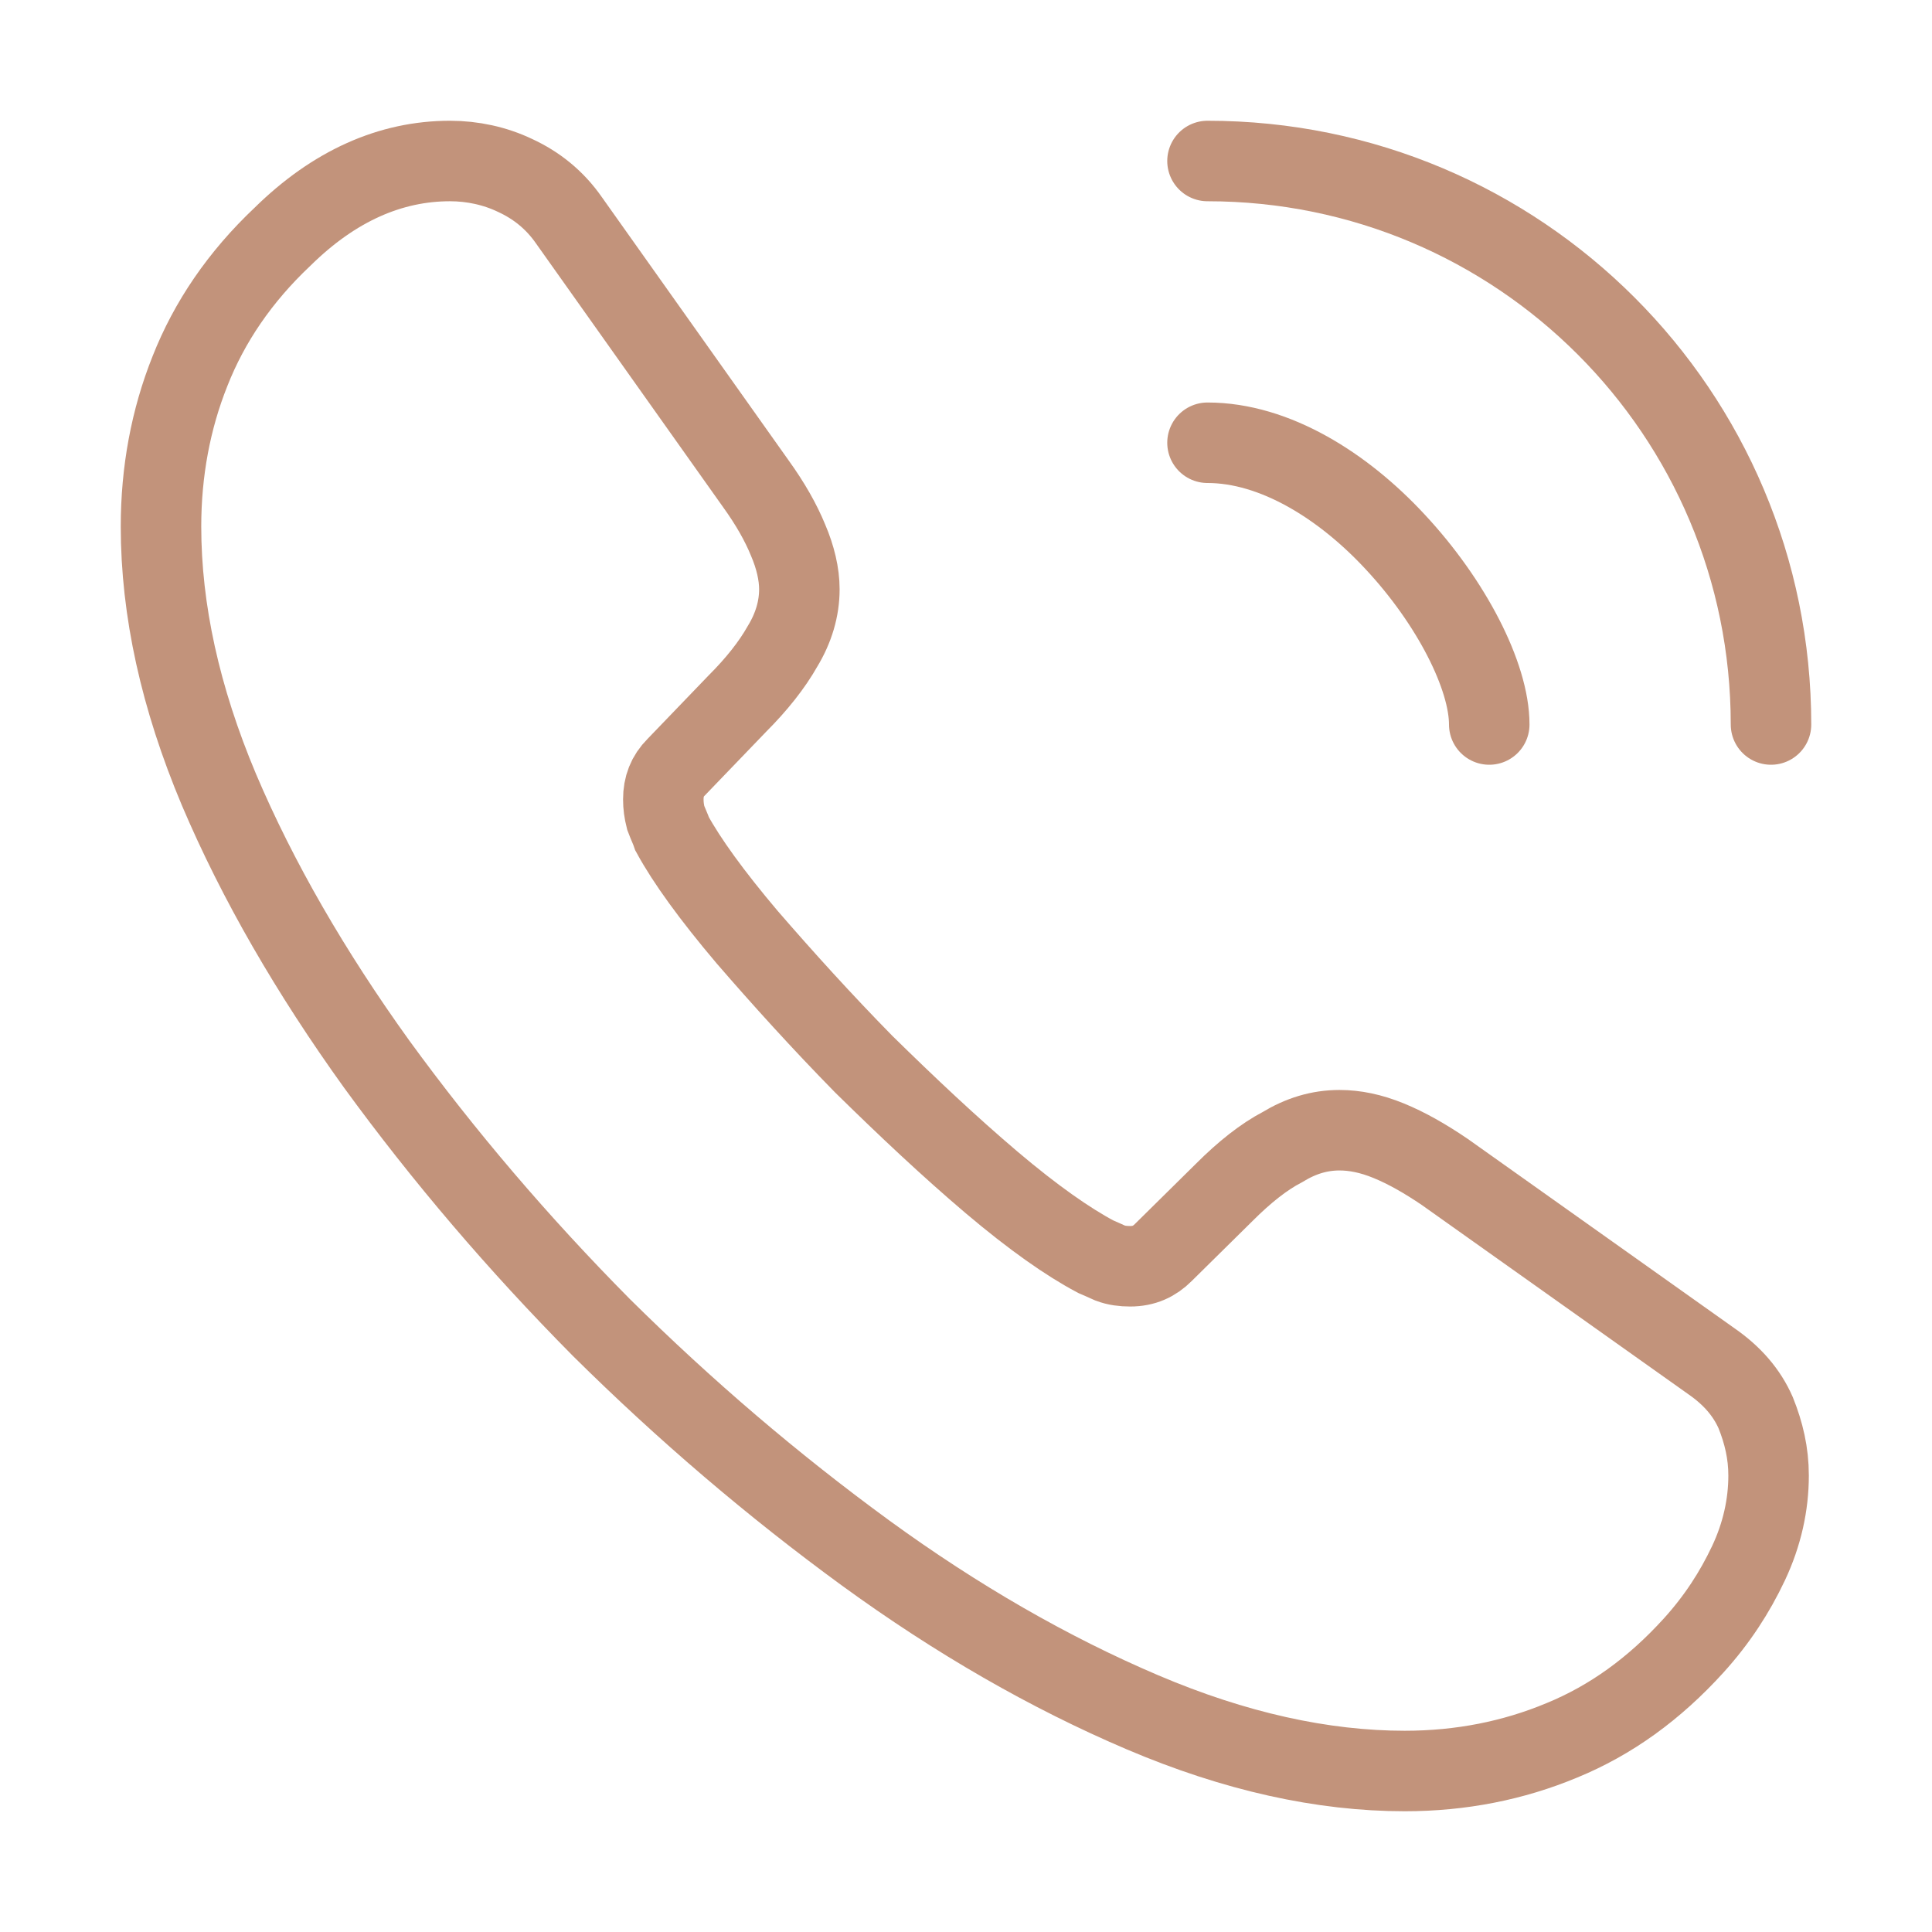
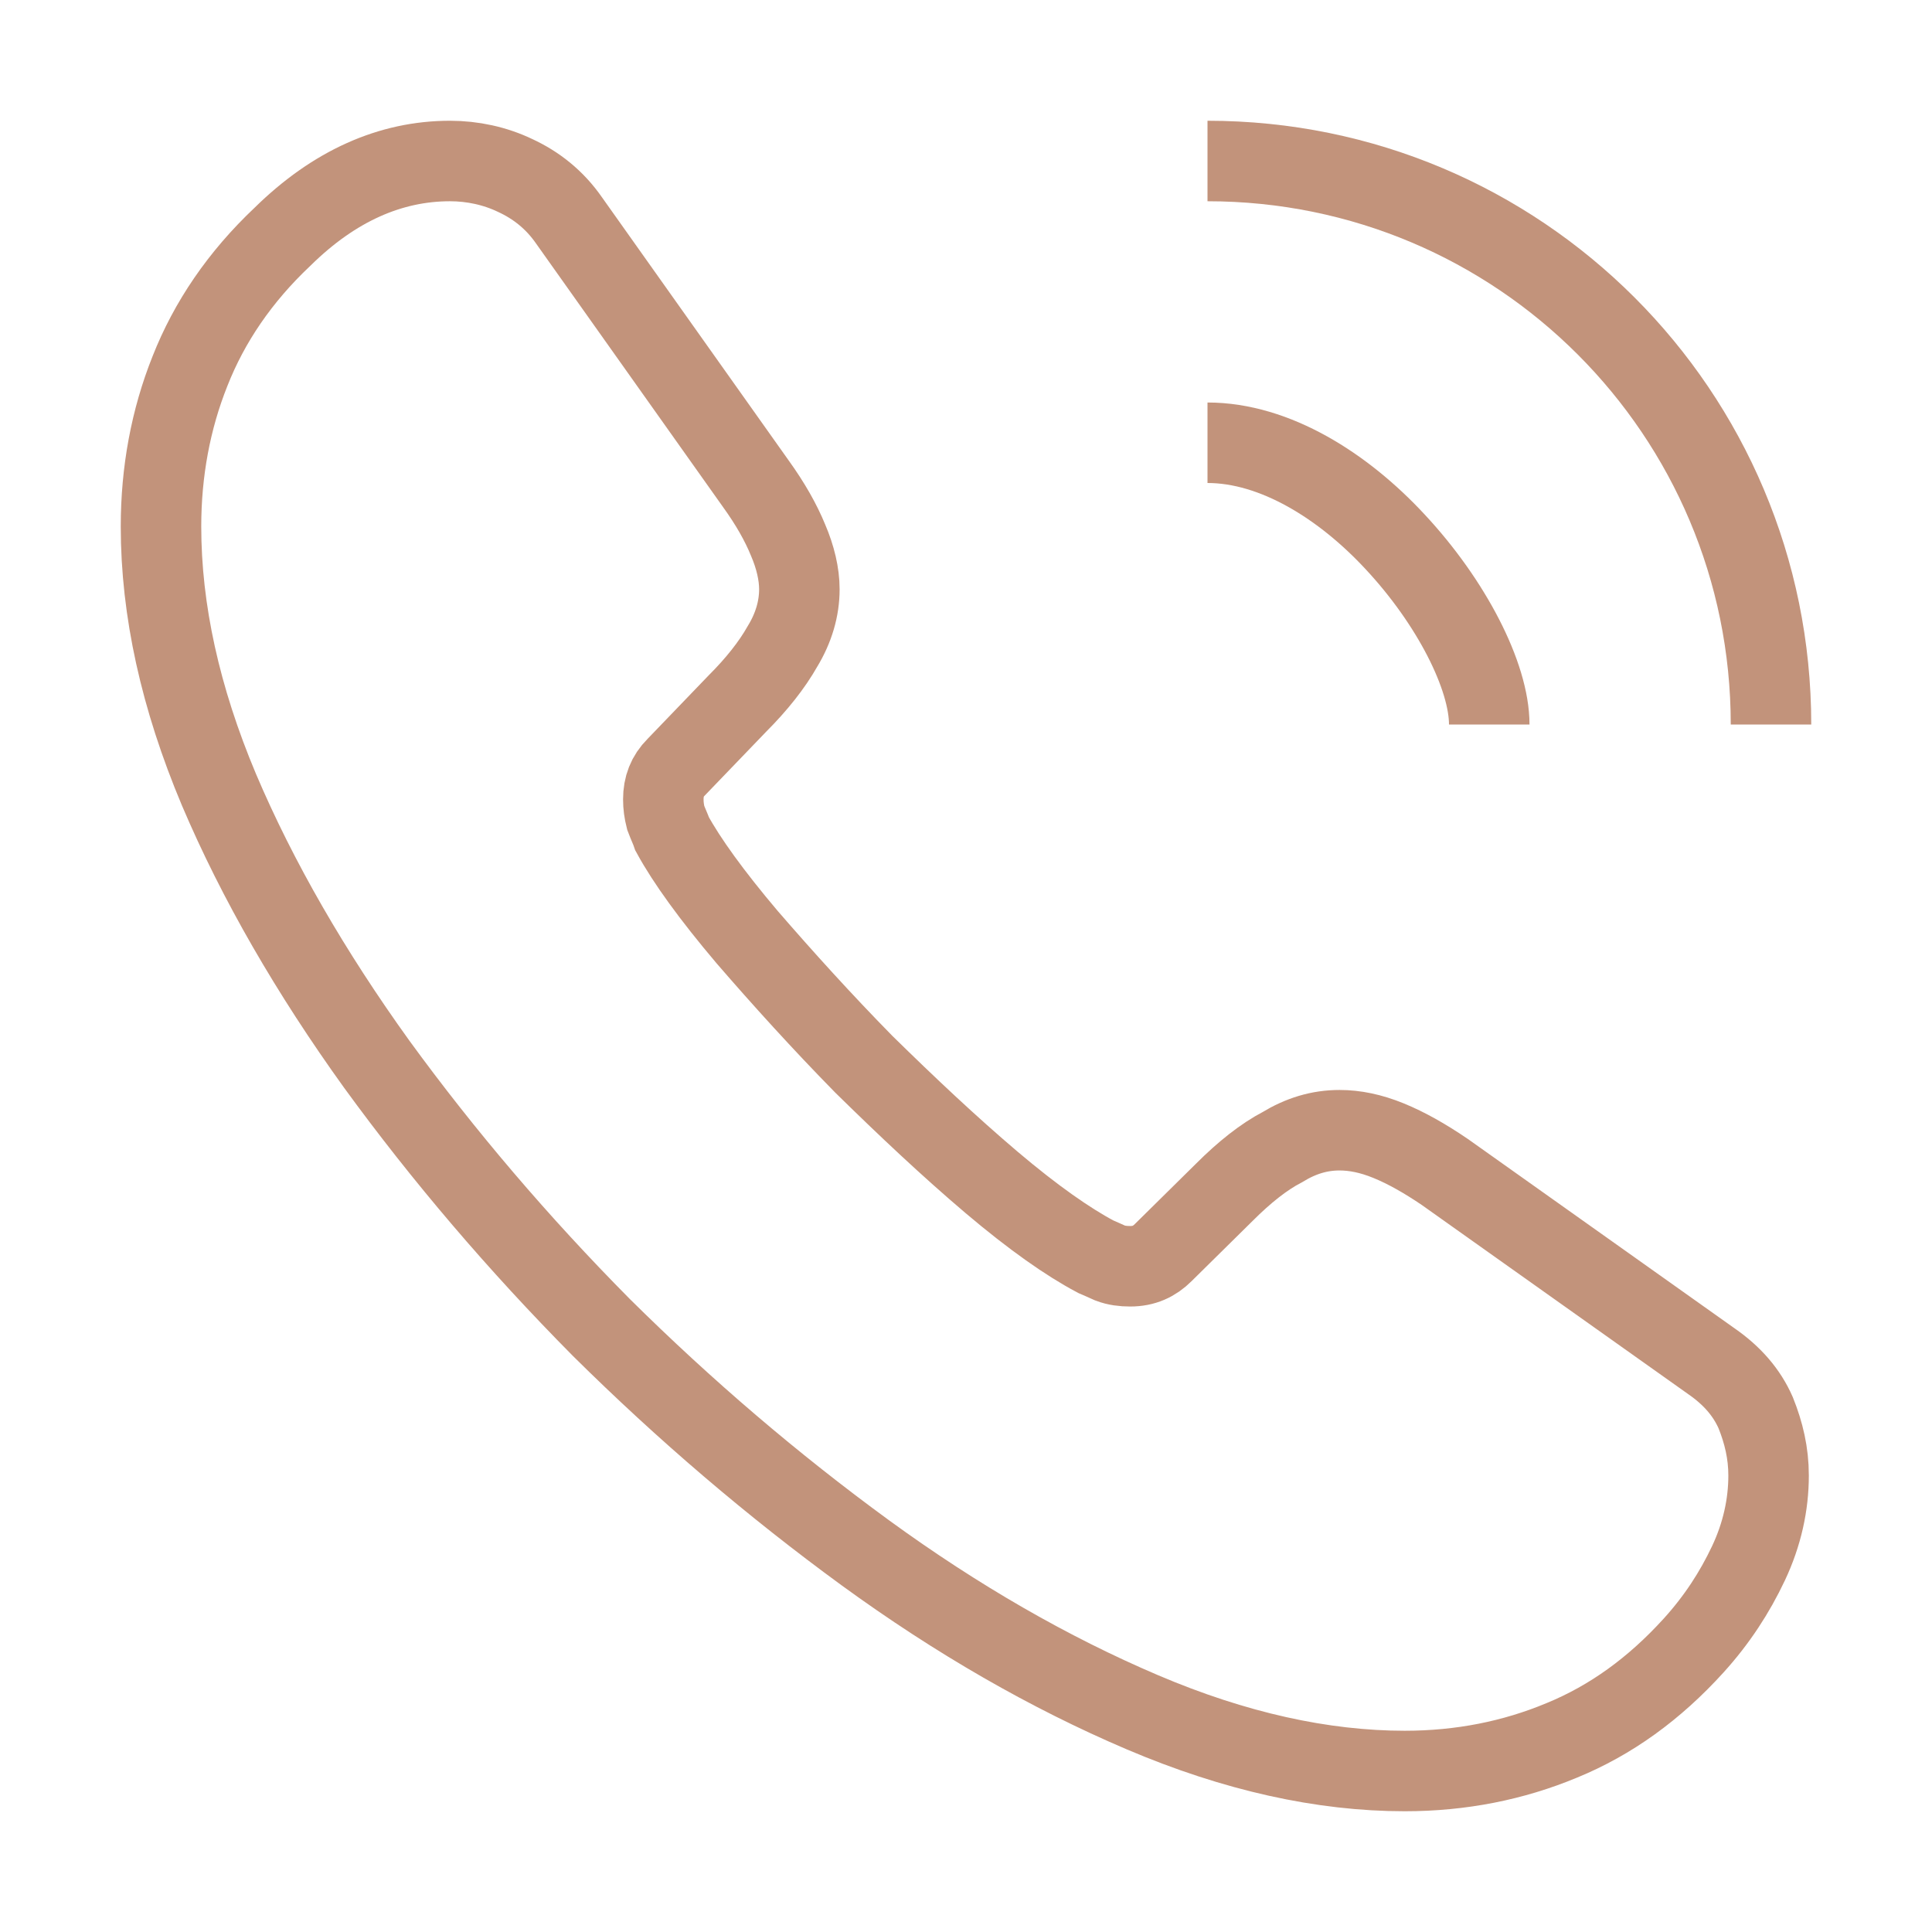
<svg xmlns="http://www.w3.org/2000/svg" width="24" height="24" viewBox="0 0 24 24" fill="none">
  <path d="M21.97 18.33C21.97 18.69 21.89 19.06 21.72 19.42C21.55 19.78 21.33 20.12 21.04 20.44C20.55 20.98 20.01 21.37 19.4 21.62C18.8 21.87 18.15 22 17.45 22C16.43 22 15.34 21.76 14.19 21.27C13.04 20.78 11.89 20.12 10.75 19.29C9.6 18.45 8.51 17.52 7.47 16.49C6.44 15.45 5.51 14.36 4.68 13.22C3.86 12.08 3.2 10.94 2.72 9.81C2.24 8.67 2 7.58 2 6.54C2 5.86 2.12 5.21 2.36 4.61C2.6 4 2.98 3.44 3.51 2.94C4.15 2.31 4.85 2 5.59 2C5.87 2 6.15 2.06 6.4 2.18C6.66 2.3 6.89 2.48 7.07 2.74L9.39 6.01C9.57 6.26 9.7 6.49 9.79 6.71C9.88 6.92 9.93 7.13 9.93 7.32C9.93 7.56 9.86 7.8 9.72 8.03C9.59 8.26 9.4 8.5 9.16 8.74L8.4 9.53C8.29 9.64 8.24 9.77 8.24 9.93C8.24 10.01 8.25 10.08 8.27 10.16C8.3 10.24 8.33 10.3 8.35 10.36C8.53 10.69 8.84 11.12 9.28 11.64C9.73 12.16 10.21 12.69 10.73 13.22C11.27 13.75 11.79 14.24 12.32 14.69C12.84 15.13 13.27 15.43 13.61 15.61C13.66 15.63 13.72 15.66 13.79 15.69C13.87 15.72 13.95 15.73 14.04 15.73C14.21 15.73 14.34 15.67 14.45 15.56L15.21 14.81C15.46 14.56 15.7 14.37 15.93 14.25C16.16 14.11 16.39 14.04 16.64 14.04C16.83 14.04 17.03 14.08 17.25 14.17C17.47 14.26 17.7 14.39 17.95 14.56L21.26 16.91C21.52 17.09 21.7 17.3 21.81 17.55C21.91 17.8 21.97 18.05 21.97 18.33Z" stroke="#C2937B" strokeWidth="1.5" stroke-miterlimit="10" />
-   <path d="M18.5 9C18.5 8.4 18.03 7.48 17.33 6.73C16.69 6.04 15.84 5.5 15 5.5" stroke="#C2937B" strokeWidth="1.5" stroke-linecap="round" stroke-linejoin="round" />
-   <path d="M22 9C22 5.13 18.87 2 15 2" stroke="#C2937B" strokeWidth="1.5" stroke-linecap="round" stroke-linejoin="round" />
+   <path d="M18.5 9C18.5 8.4 18.03 7.48 17.33 6.73C16.69 6.04 15.84 5.5 15 5.5" stroke="#C2937B" strokeWidth="1.5" strokeLinecap="round" strokeLinejoin="round" />
+   <path d="M22 9C22 5.13 18.87 2 15 2" stroke="#C2937B" strokeWidth="1.5" strokeLinecap="round" strokeLinejoin="round" />
</svg>
